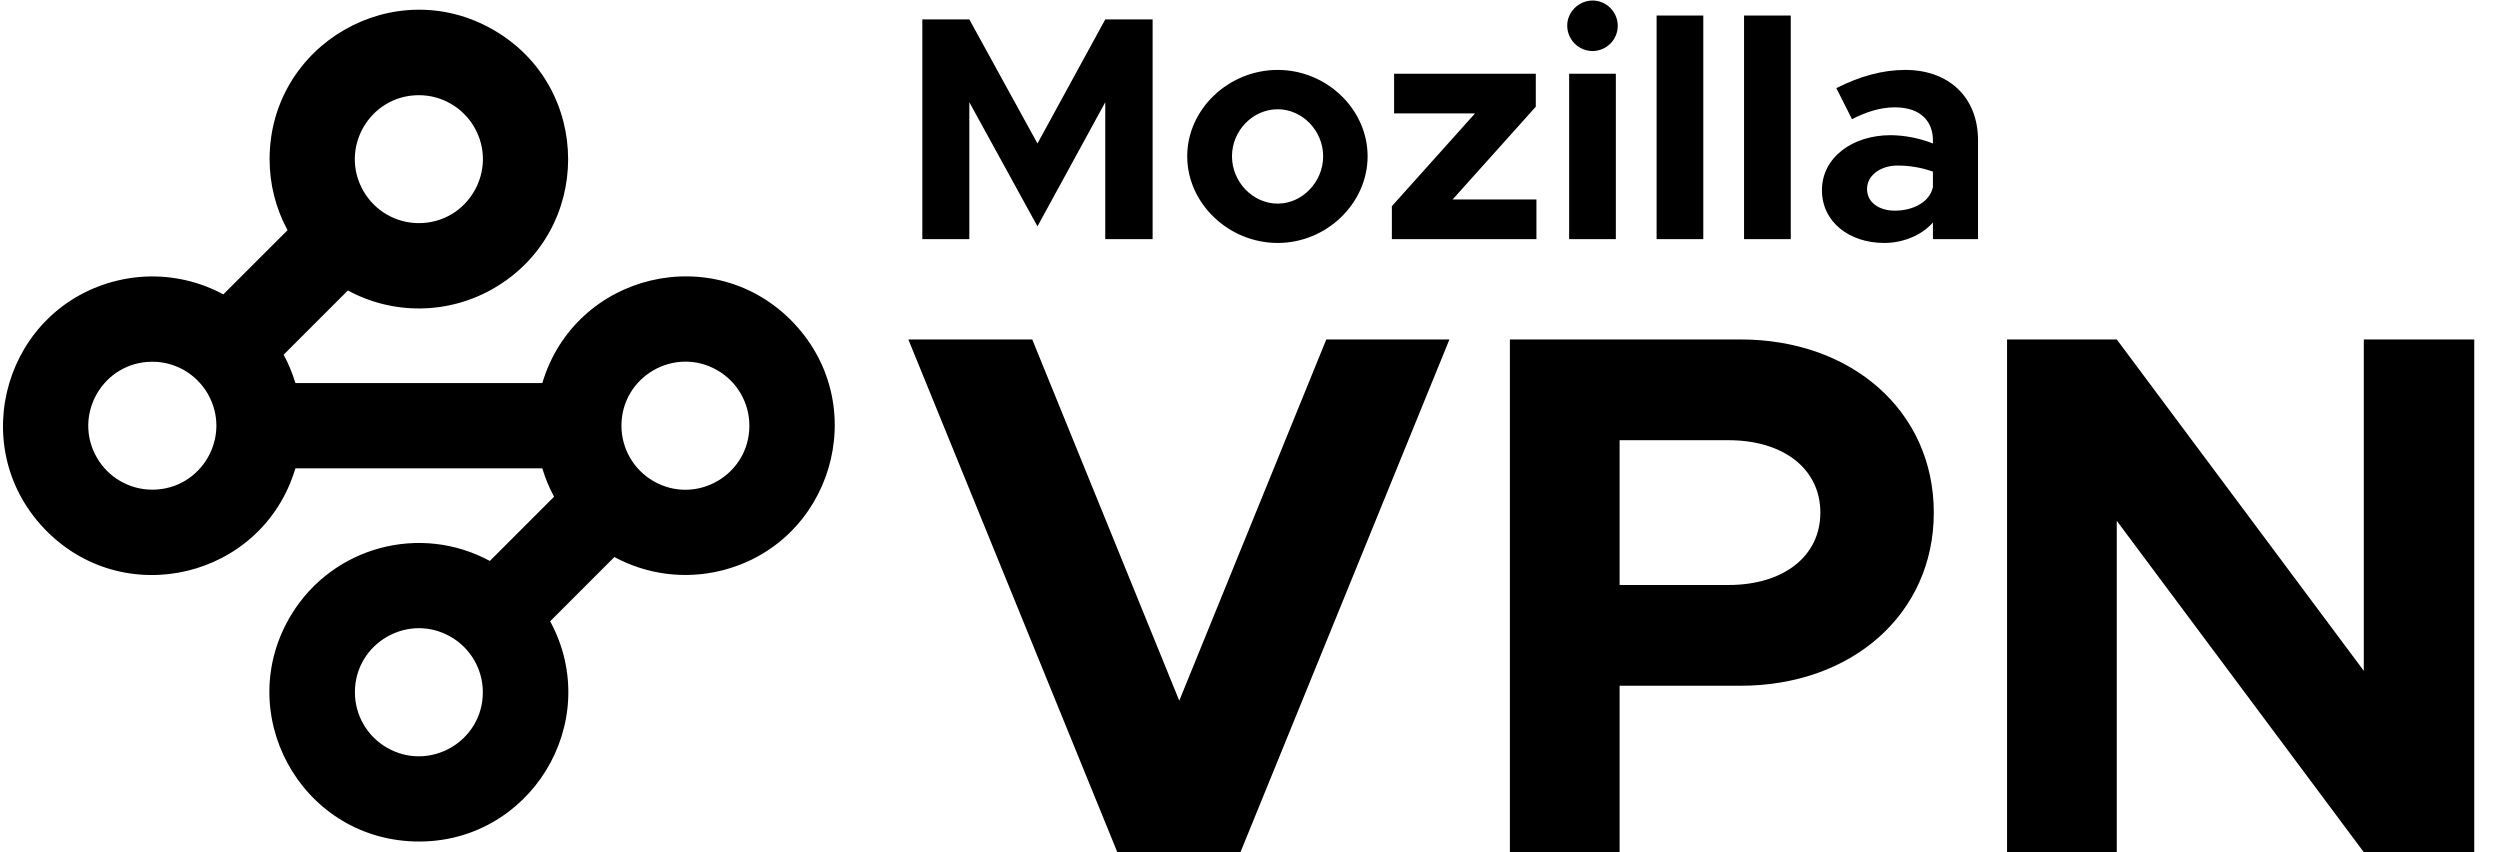
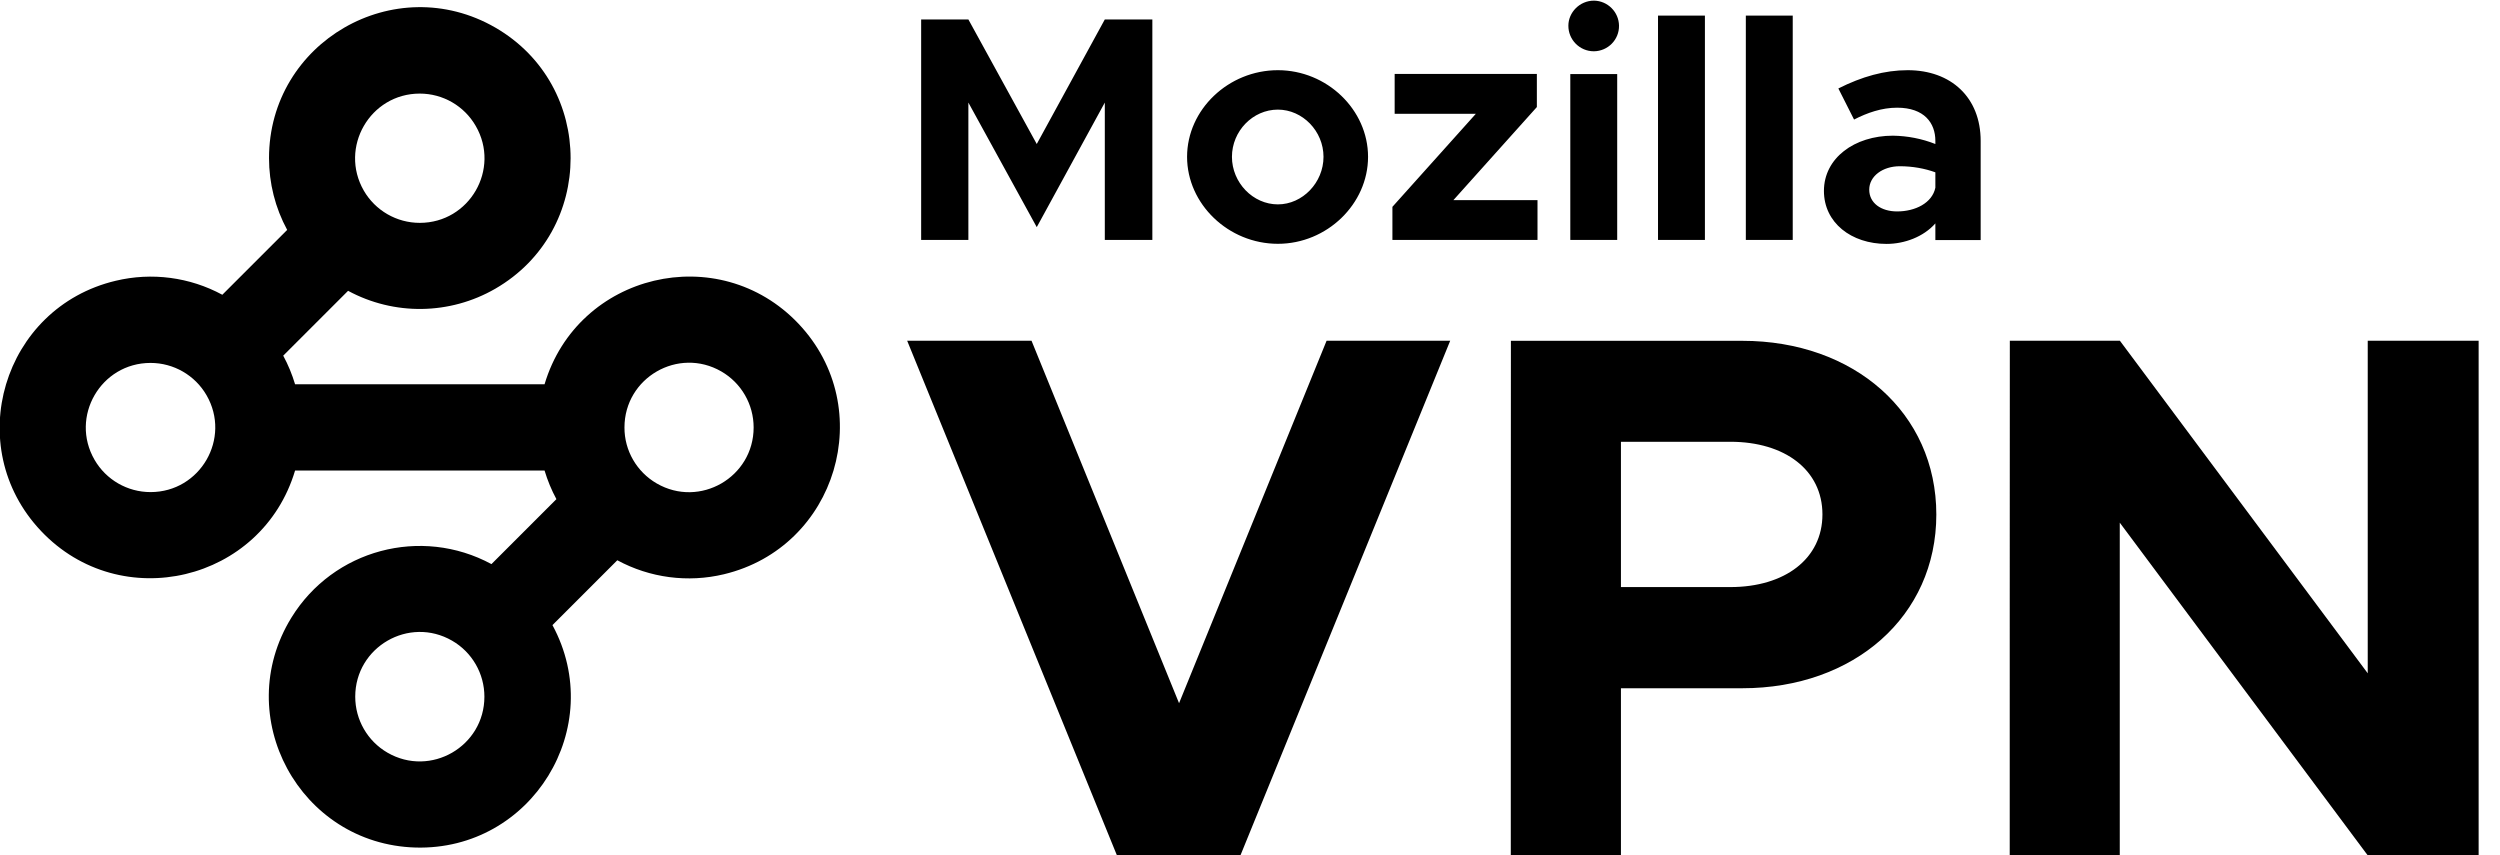
- <svg xmlns="http://www.w3.org/2000/svg" width="234.834" height="80" fill="none" viewBox="0 0 234.834 80">
-   <path d="M86.637 22.462h4.416V9.602l6.4 11.658 6.369-11.658v12.86h4.447V1.821h-4.447l-6.369 11.657-6.4-11.657h-4.416v20.641zm33.385.36c4.597 0 8.442-3.725 8.442-8.142s-3.845-8.112-8.442-8.112c-4.627 0-8.503 3.695-8.503 8.112s3.876 8.142 8.503 8.142zm0-3.695c-2.344 0-4.297-2.043-4.297-4.447s1.953-4.417 4.297-4.417c2.313 0 4.266 2.013 4.266 4.417s-1.953 4.447-4.266 4.447zm10.721 3.335h13.58v-3.726h-7.872l7.812-8.713V6.928h-13.31v3.726h7.602l-7.812 8.713v3.095zm18.876-17.667a2.378 2.378 0 0 0 2.343-2.403 2.387 2.387 0 0 0-2.343-2.344c-1.352 0-2.404 1.112-2.404 2.344a2.391 2.391 0 0 0 2.404 2.403zm-2.224 17.667h4.387V6.928h-4.387v15.534zm8.215 0h4.387V1.46h-4.387v21.002zm8.215 0h4.387V1.46h-4.387v21.002zM178.98 6.568c-2.161 0-4.294.601-6.487 1.712l1.472 2.915c1.232-.631 2.584-1.112 4.026-1.112 2.554 0 3.576 1.442 3.576 3.095v.3a11.227 11.227 0 0 0-3.966-.781c-3.606 0-6.46 2.103-6.46 5.168 0 2.974 2.554 4.957 5.859 4.957 1.682 0 3.455-.661 4.567-1.923v1.563h4.236v-9.284c0-4.056-2.764-6.61-6.82-6.61zm-.989 13.22c-1.502 0-2.614-.782-2.614-2.043 0-1.262 1.262-2.194 2.855-2.194 1.201 0 2.343.211 3.335.571v1.442c-.301 1.442-1.893 2.224-3.576 2.224zm-53.407 12.098l-13.811 33.931-13.811-33.931H85.325l19.629 48.162h11.567l19.63-48.162h-11.567zm17.245 48.162h10.306V64.415h11.357c10.446 0 18.157-6.731 18.157-16.265s-7.711-16.264-18.157-16.264h-21.663v48.162zm10.306-25.098v-13.6h10.235c5.118 0 8.623 2.664 8.623 6.8 0 4.136-3.505 6.8-8.623 6.8h-10.235zm36.395 25.098h10.305V48.921l23.205 31.127h10.375V31.886H222.04v31.126l-23.205-31.126H188.53v48.162z" fill="#000" />
-   <path fill-rule="evenodd" clip-rule="evenodd" d="M39.346 8.941c-4.626 0-7.517 5.008-5.204 9.014a6.008 6.008 0 0 0 5.204 3.004c4.625 0 7.516-5.007 5.204-9.013a6.012 6.012 0 0 0-5.204-3.005zM25.325 14.95C25.327 4.157 37.013-2.586 46.359 2.812c9.346 5.399 9.343 18.891-.006 24.286a14.019 14.019 0 0 1-13.677.188l-6.034 6.034c.458.839.828 1.731 1.106 2.662h23.195c3.085-10.343 16.209-13.469 23.625-5.626 7.415 7.843 3.559 20.772-6.941 23.273a14.021 14.021 0 0 1-9.914-1.305l-6.034 6.034c5.133 9.495-1.937 20.986-12.726 20.684-10.789-.302-17.206-12.171-11.55-21.364 3.899-6.335 12.066-8.524 18.61-4.986l6.034-6.034a13.934 13.934 0 0 1-1.104-2.664H27.748C24.664 54.337 11.539 57.463 4.124 49.62c-7.416-7.843-3.56-20.772 6.94-23.273a14.02 14.02 0 0 1 9.914 1.305l6.032-6.029a13.959 13.959 0 0 1-1.685-6.673zm8.012 50.076c0-4.626 5.007-7.517 9.013-5.204a6.01 6.01 0 0 1 3.005 5.204c0 4.625-5.008 7.516-9.014 5.203a6.008 6.008 0 0 1-3.004-5.203zM14.308 33.979c-4.626 0-7.517 5.007-5.204 9.013a6.008 6.008 0 0 0 5.204 3.005c4.626 0 7.517-5.008 5.204-9.014a6.008 6.008 0 0 0-5.204-3.004zm44.066 6.009c0-4.626 5.008-7.517 9.014-5.204a6.008 6.008 0 0 1 3.004 5.204c0 4.626-5.007 7.517-9.013 5.204a6.008 6.008 0 0 1-3.005-5.204z" fill="#000" />
+ <svg xmlns="http://www.w3.org/2000/svg" xml:space="preserve" viewBox="0 0 234 80" width="234" height="80">
+   <path fill="#000" d="M86.22 22.46h4.42V9.6l6.4 11.66 6.37-11.66v12.86h4.45V1.82h-4.45l-6.37 11.66-6.4-11.66h-4.42v20.64zm33.39.36c4.6 0 8.44-3.73 8.44-8.14s-3.84-8.11-8.44-8.11c-4.63 0-8.5 3.69-8.5 8.11s3.87 8.14 8.5 8.14zm0-3.69c-2.34 0-4.3-2.04-4.3-4.45s1.95-4.42 4.3-4.42c2.31 0 4.27 2.01 4.27 4.42s-1.96 4.45-4.27 4.45zm10.72 3.33h13.58v-3.73h-7.87l7.81-8.71v-3.1h-13.31v3.73h7.6l-7.81 8.71v3.1zM149.2 4.8c1.31-.02 2.36-1.09 2.34-2.4-.02-1.28-1.06-2.32-2.34-2.34-1.35 0-2.4 1.11-2.4 2.34-.01 1.32 1.06 2.4 2.38 2.4h.02zm-2.22 17.66h4.39V6.93h-4.39v15.53zm8.21 0h4.39v-21h-4.39v21zm8.22 0h4.39v-21h-4.39v21zm15.15-15.89c-2.16 0-4.29.6-6.49 1.71l1.47 2.91c1.23-.63 2.58-1.11 4.03-1.11 2.55 0 3.58 1.44 3.58 3.1v.3c-1.26-.5-2.61-.76-3.97-.78-3.61 0-6.46 2.1-6.46 5.17 0 2.97 2.55 4.96 5.86 4.96 1.68 0 3.46-.66 4.57-1.92v1.56h4.24v-9.28c0-4.07-2.77-6.62-6.83-6.62zm-.99 13.22c-1.5 0-2.61-.78-2.61-2.04s1.26-2.19 2.86-2.19c1.2 0 2.34.21 3.33.57v1.44c-.3 1.44-1.89 2.22-3.58 2.22zm-53.4 12.1-13.81 33.93-13.81-33.93H84.91l19.63 48.16h11.57l19.63-48.16h-11.57zm17.24 48.16h10.31V64.42h11.36c10.45 0 18.16-6.73 18.16-16.26s-7.71-16.26-18.16-16.26h-21.66c-.01-.01-.01 48.15-.01 48.15zm10.31-25.1v-13.6h10.24c5.12 0 8.62 2.66 8.62 6.8s-3.51 6.8-8.62 6.8h-10.24zm36.39 25.1h10.3V48.92l23.2 31.13H232V31.89h-10.38v31.13l-23.2-31.13h-10.3c-.01 0-.01 48.16-.01 48.16z" />
+   <path fill="#000" d="M74.75 30.31c-7.47-7.89-20.68-4.75-23.78 5.66H27.62c-.28-.93-.65-1.83-1.11-2.68l6.07-6.07c4.31 2.33 9.52 2.26 13.77-.19 9.41-5.43 9.41-19.01.01-24.45-9.42-5.43-21.18 1.36-21.18 12.22 0 2.35.58 4.65 1.7 6.72l-6.07 6.07c-3.05-1.65-6.6-2.12-9.98-1.31C.25 28.79-3.63 41.81 3.84 49.7c7.46 7.89 20.68 4.75 23.78-5.66h23.35c.28.93.65 1.83 1.11 2.68L46 52.8c-6.59-3.56-14.81-1.36-18.73 5.02-5.69 9.25.77 21.2 11.63 21.51 10.86.3 17.98-11.26 12.81-20.82l6.07-6.07c3.05 1.65 6.6 2.12 9.98 1.31 10.57-2.53 14.45-15.54 6.99-23.44zM39.29 8.76c2.16 0 4.16 1.15 5.24 3.03 2.33 4.03-.58 9.07-5.24 9.07-2.16 0-4.16-1.15-5.24-3.02-2.32-4.04.59-9.08 5.24-9.08zm-25.2 37.3c-2.16 0-4.16-1.15-5.24-3.02-2.33-4.03.58-9.07 5.24-9.07 2.16 0 4.16 1.15 5.24 3.02 2.33 4.03-.58 9.07-5.24 9.07zm22.18 24.39c-1.87-1.08-3.02-3.08-3.02-5.24 0-4.66 5.04-7.57 9.07-5.24 1.87 1.08 3.02 3.08 3.02 5.24 0 4.66-5.04 7.57-9.07 5.24zm25.2-25.2c-1.87-1.08-3.03-3.08-3.02-5.24 0-4.66 5.04-7.57 9.07-5.24 1.87 1.08 3.02 3.08 3.02 5.24 0 4.66-5.04 7.57-9.07 5.24z" />
</svg>
